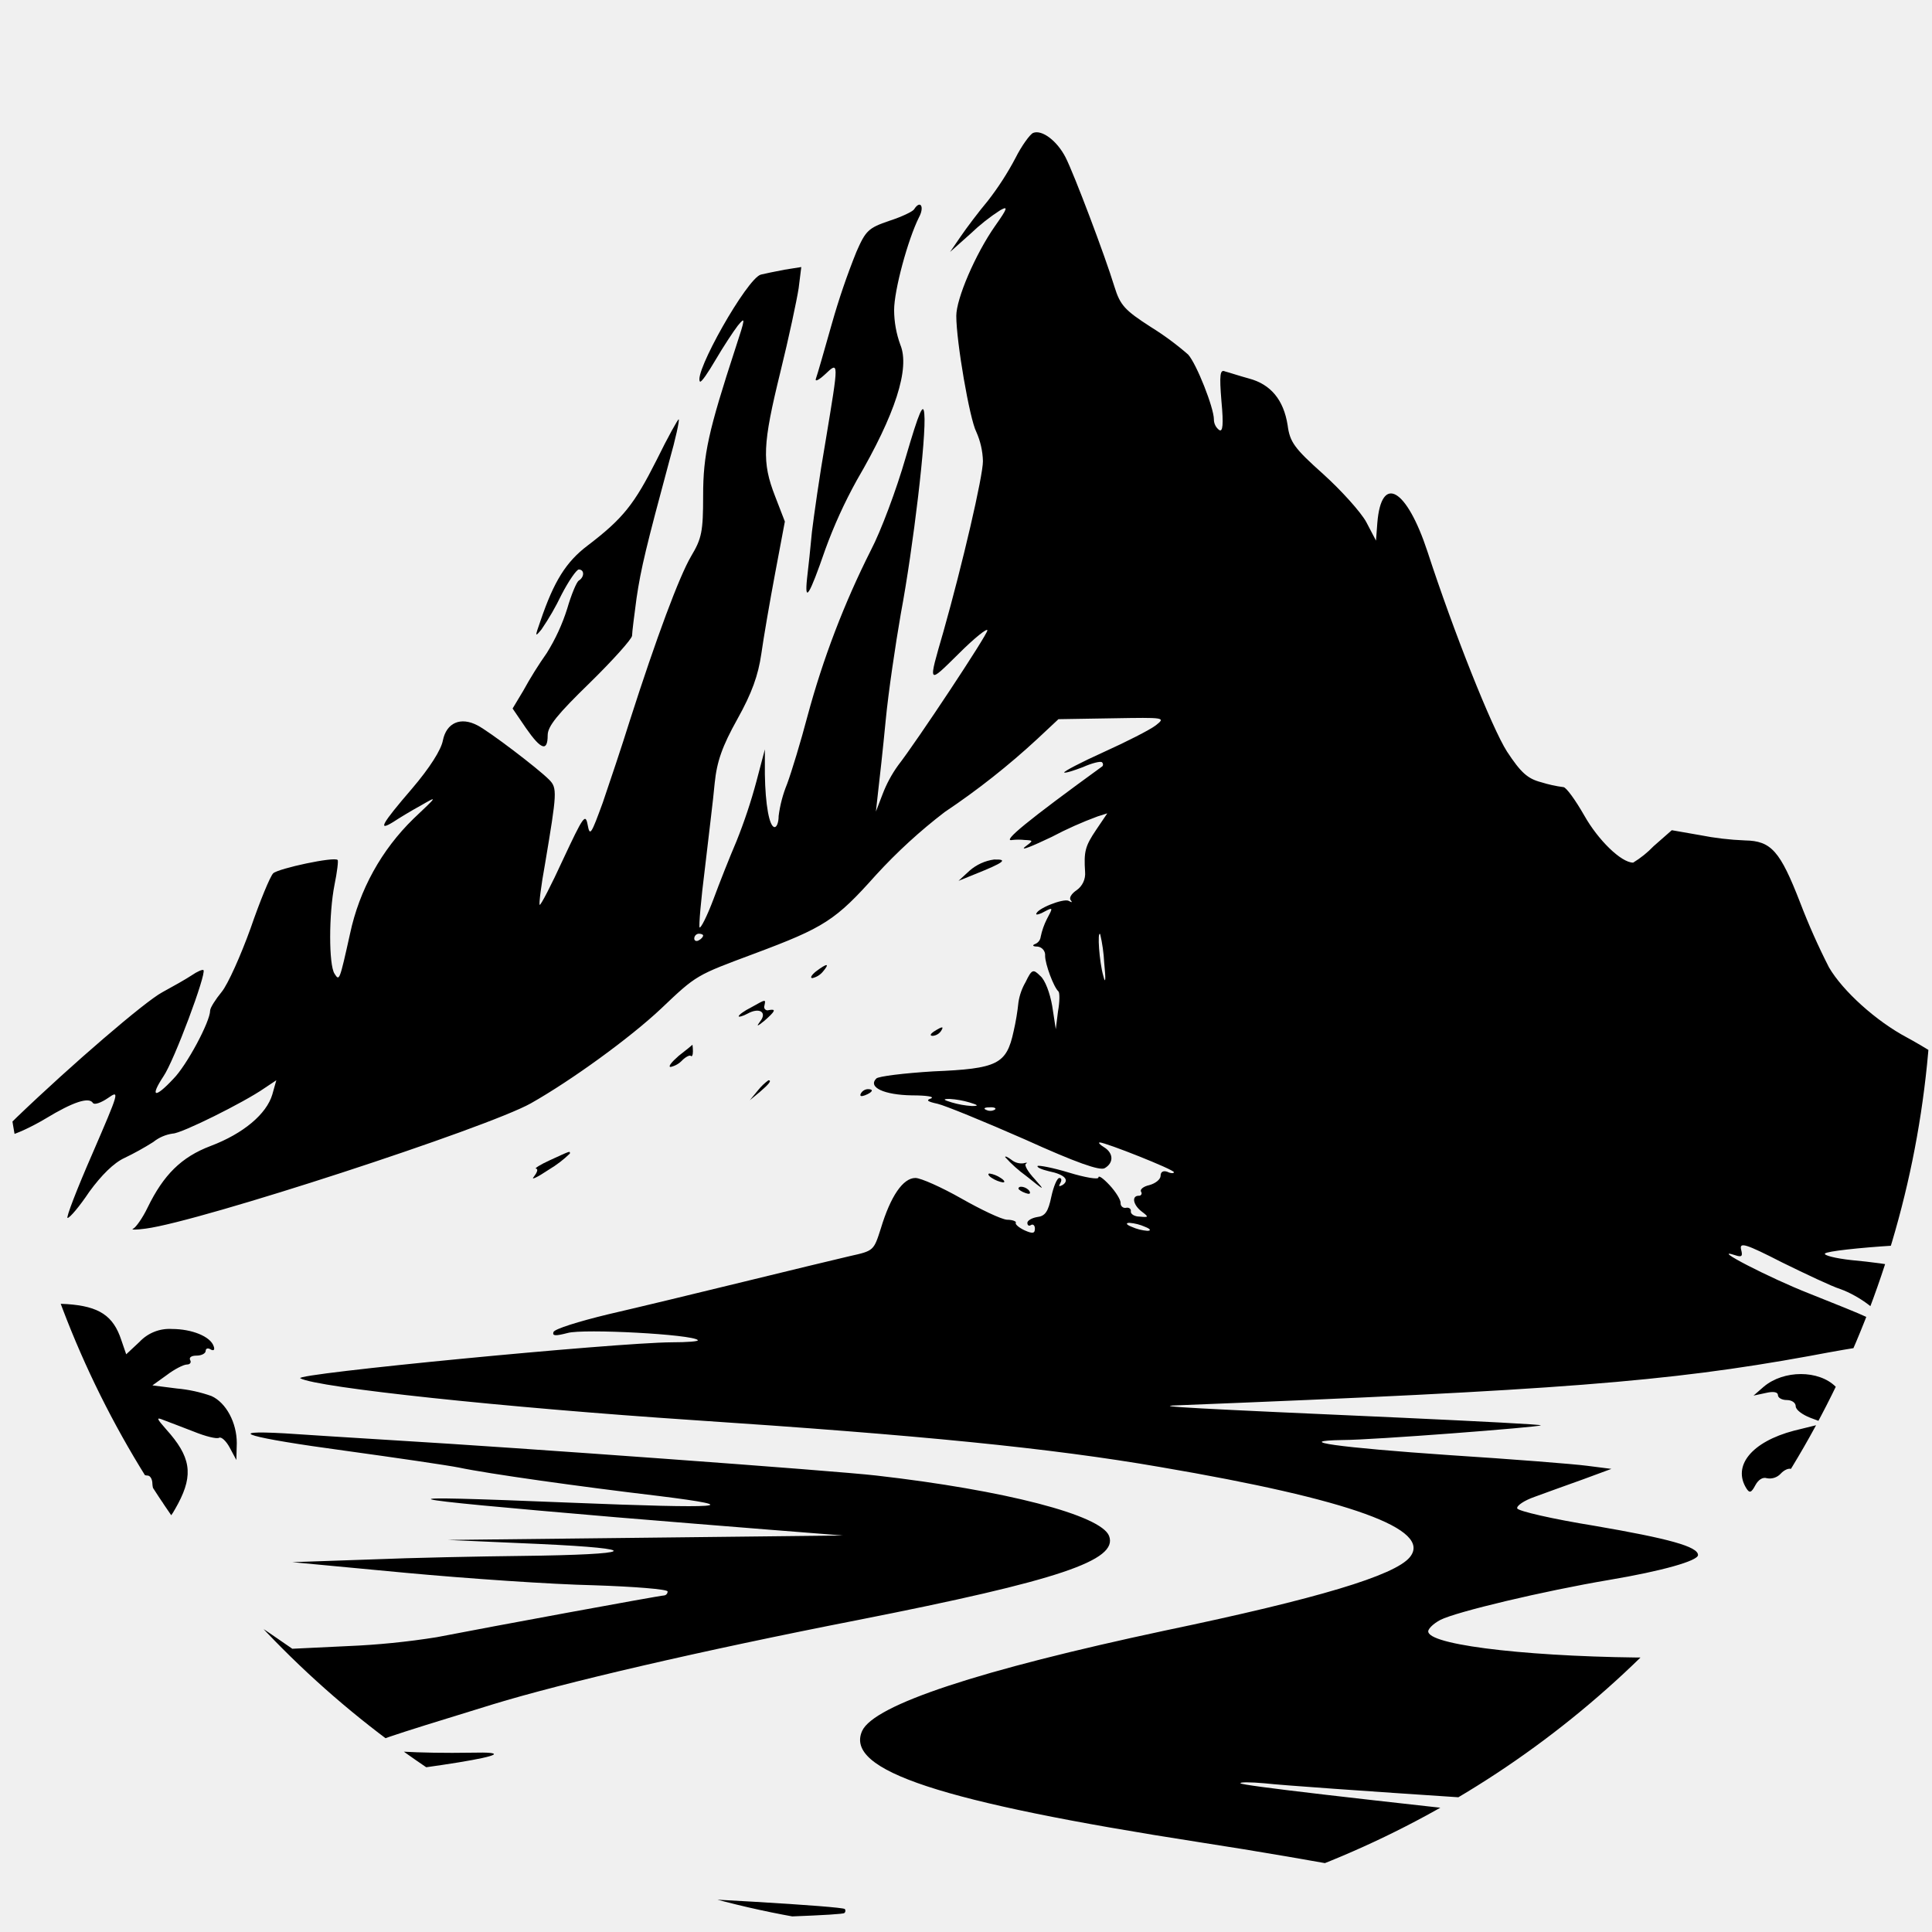
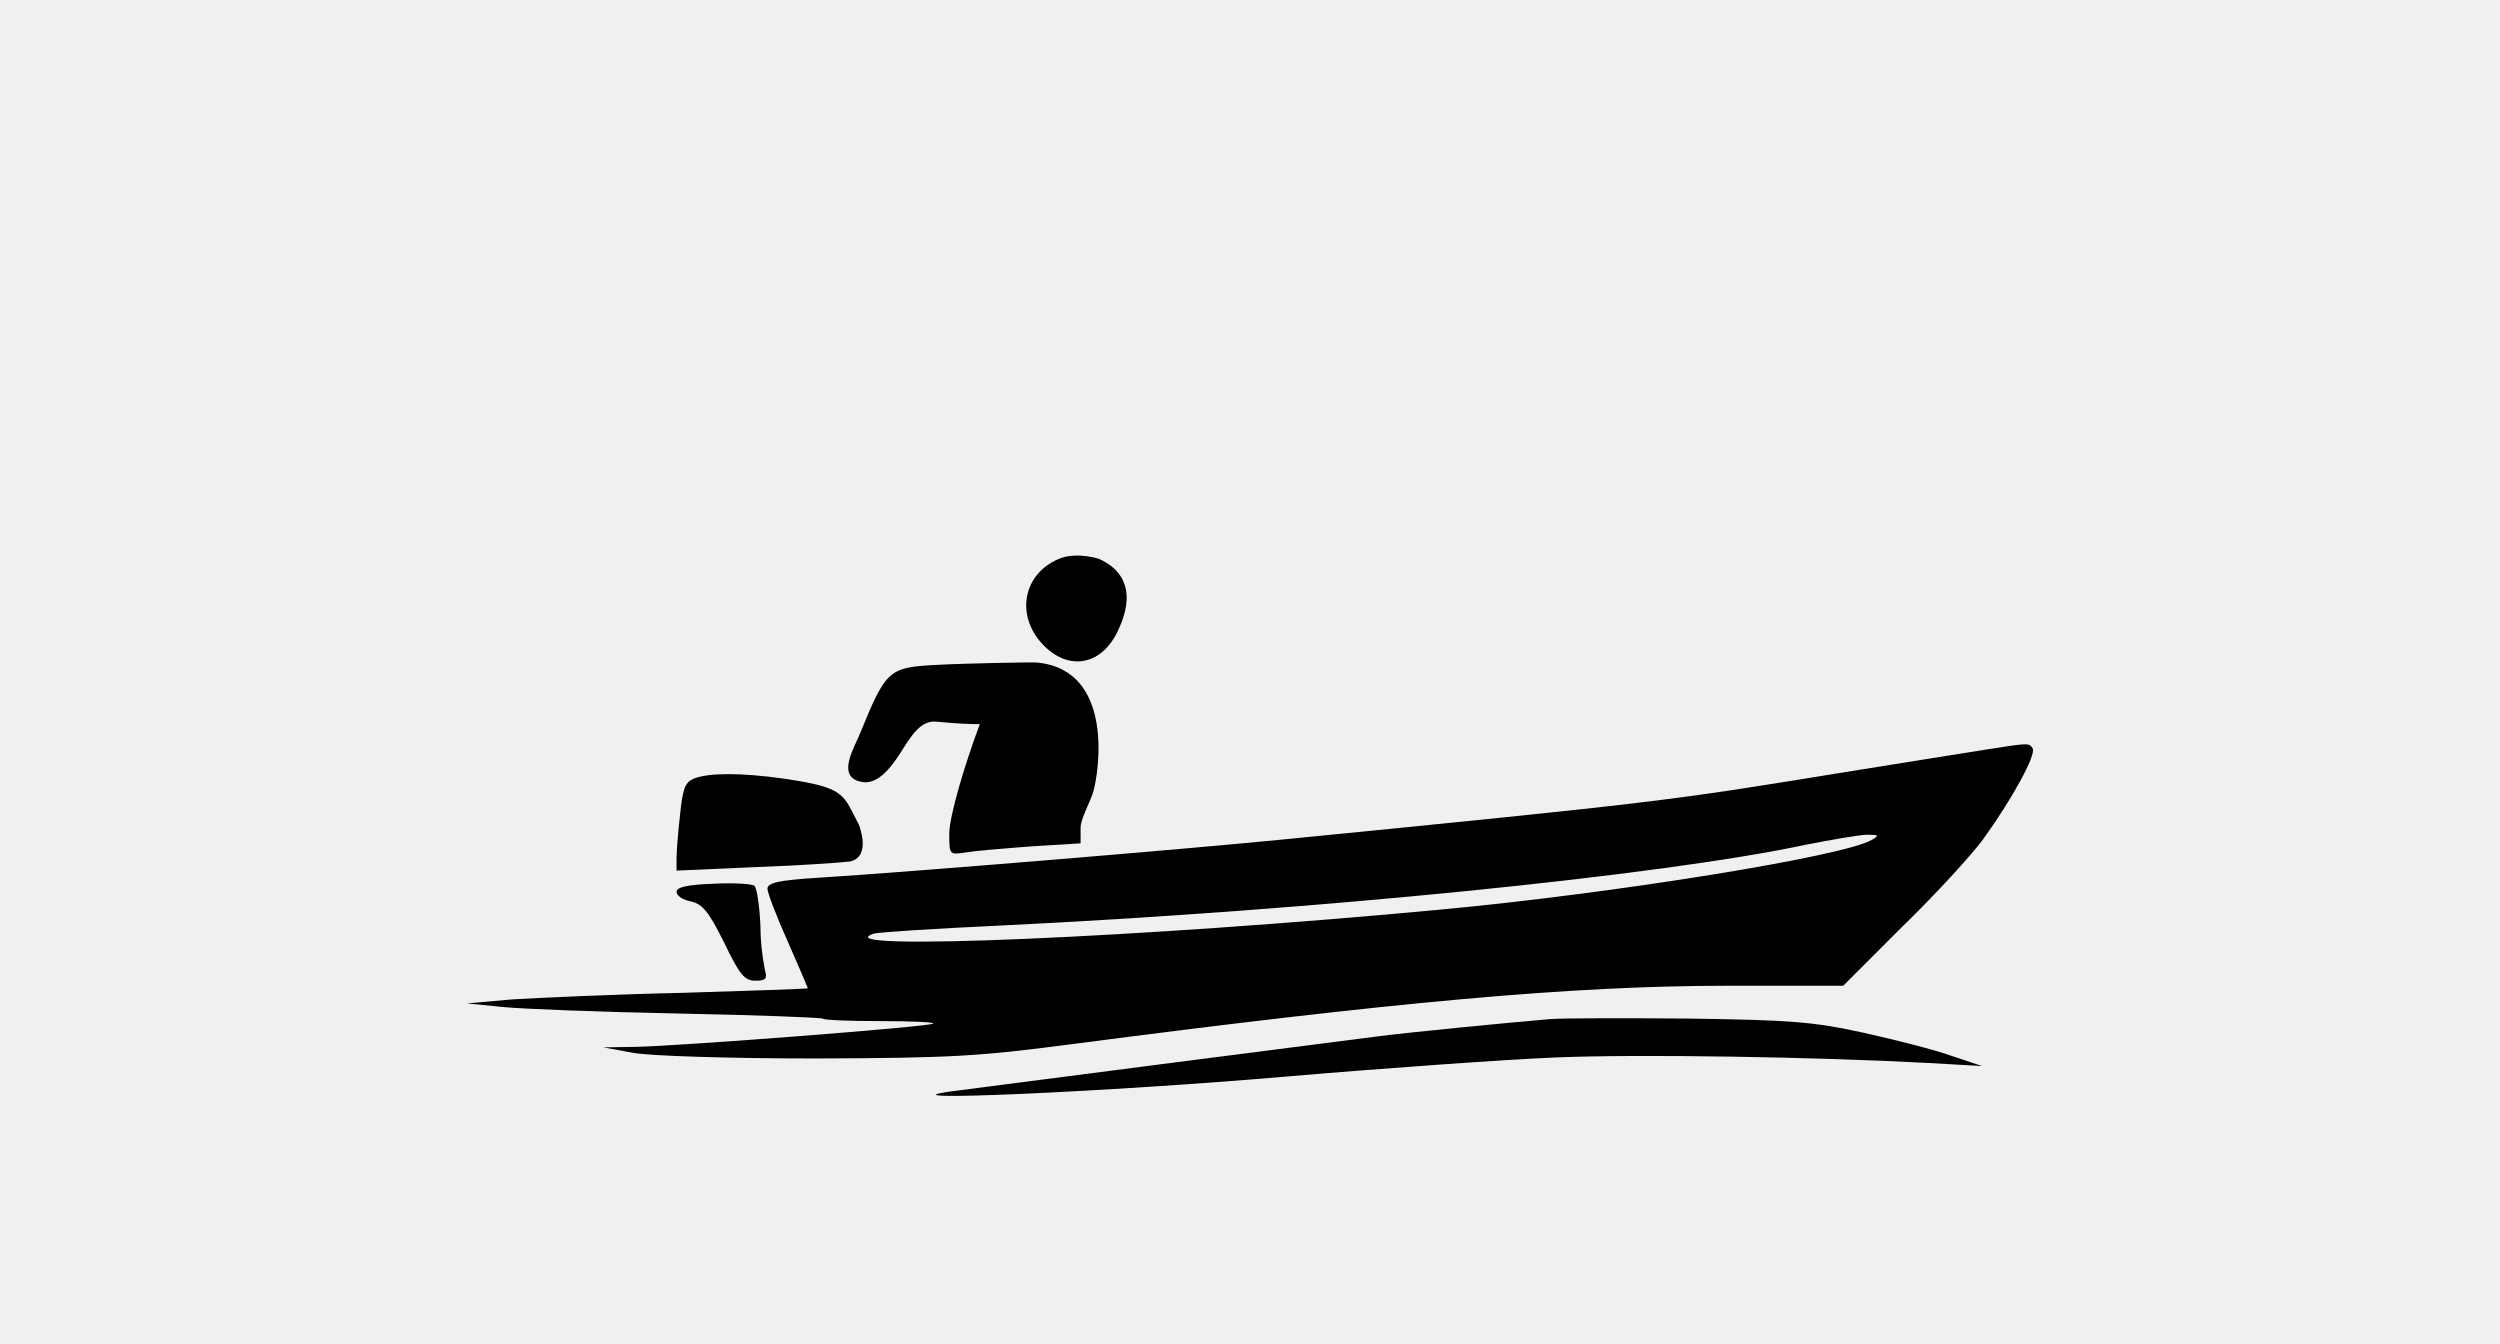
- <svg xmlns="http://www.w3.org/2000/svg" width="435" height="435" viewBox="0 0 435 435">
+ <svg xmlns="http://www.w3.org/2000/svg" width="495" height="266" viewBox="0 0 495 266">
  <defs>
    <clipPath id="clip-path">
-       <circle id="Elipse_560" data-name="Elipse 560" cx="217.5" cy="217.5" r="217.5" transform="translate(19765 12091)" fill="#fff" />
+       <rect id="Rectángulo_1797" data-name="Rectángulo 1797" width="310.086" height="106.99" transform="translate(0 0)" fill="none" />
    </clipPath>
  </defs>
-   <g id="Enmascarar_grupo_229" data-name="Enmascarar grupo 229" transform="translate(-19765 -12091)" clip-path="url(#clip-path)">
-     <g id="ChatGPT-Image-5-ene-2026_-11_08_15-p.m." transform="translate(19469.314 12895.227)">
-       <path id="Trazado_39890" data-name="Trazado 39890" d="M494.5-881.4c-72.6,4.7-140.7,30.8-196,75.1-13.3,10.7-38.2,35.4-48.6,48.3-31.8,39.4-53.3,82.3-65.3,130.5-10.5,42.4-11.8,90.9-3.5,134.3,14.7,76.8,57,146.4,119.4,196.2,55.7,44.4,120.3,69.2,193.3,74.1,34.2,2.4,77.9-2.5,112.7-12.5,104.3-29.9,188.6-107.4,225.3-207.3A316.713,316.713,0,0,0,845-615c-13.6-67.9-50.5-131.9-102.8-178.3-54.9-48.7-119.9-78-191.2-86.1C537.3-881,505.4-882.1,494.5-881.4ZM546-868.9c65.6,6,132,34.5,183.1,78.6,90.7,78.3,130.2,196,103.3,308.5l-2.5,10.6-5.7,2.1a31.244,31.244,0,0,1-11.7,1.9,44.451,44.451,0,0,0-9.5.5l-3.6.8-1.3-8.8c-.8-4.8-2.9-15.3-4.7-23.3-1.9-7.9-3.4-14.8-3.4-15.4,0-.5.9-.1,2,.9,1.5,1.4,2,1.5,2,.4.1-2,4,3.2,4,5.3,0,2,1.5,2.4,2.6.7.4-.8,1.2-.2,2.1,1.5.7,1.4,1.7,2.6,2.2,2.6.4,0,1.4,1.2,2.1,2.7.9,1.9,1.4,2.4,1.8,1.4.3-1,1.1-.3,2.3,2,1,1.9,1.8,2.8,1.9,2.1.1-2.8,2-.9,2,2v3.2l3-2.9c6.1-5.9,3.1-15.9-7.5-25.3-2.7-2.4-6.2-4.6-7.7-4.9-1.6-.3-3.1-.9-3.3-1.3-.7-1.1,6.2-2.2,8.5-1.5,1.4.4,2,.2,2-.8,0-1.8,3.4-1.2,5.1.9s3.1,1.7,2.4-.6c-.7-2.4.7-2.6,2.5-.5a4.121,4.121,0,0,0,2.1,1.5c.5,0,.6-.7.3-1.5-.9-2.3,1.3-1.8,3,.6,1.4,2.1,1.5,2.1,2.1-1.4,2.1-11.2-12.1-18.7-27-14.2-2.7.8-5.1,1.3-5.2,1.1-.2-.2,1-1.8,2.7-3.6,2.1-2.3,2.7-3.6,1.9-4-1.3-.9-.5-1.5,3.4-2.4,3-.7,3.7-2.6,1-2.6-2.2,0-.5-1.7,2.2-2.2a1.779,1.779,0,0,0,1.7-2.1c-.2-1.4.5-1.7,4-1.7l4.3-.1-3-1.7c-2.1-1.2-5.3-1.7-11.2-1.7-7.4,0-8.5.3-12.4,3-4.1,2.9-5.9,5.9-8.4,13.9-.5,1.6-1.3,1.2-6-3.3-7.9-7.5-14.3-9.7-21-7.1-2.3.9-3.8.2-13.3-5.8-5.9-3.8-13.1-8.2-16.1-9.8-7-3.7-14.5-10.5-17.6-15.8A150.076,150.076,0,0,1,701-601c-4.5-11.6-6.5-13.9-12.4-14a65.472,65.472,0,0,1-10.2-1.2l-6.3-1.1-4.1,3.6a22.893,22.893,0,0,1-4.6,3.7c-2.7,0-7.9-5.1-11-10.6-2-3.5-4.1-6.4-4.7-6.4a29.219,29.219,0,0,1-5-1.1c-3.1-.8-4.6-2.2-7.7-6.9-3.4-5.3-12-26.9-17.9-45-4.7-14.3-10.4-17.6-11.3-6.5l-.3,4-2.2-4.2c-1.2-2.2-5.6-7.1-9.7-10.8-6.5-5.8-7.5-7.2-8-11q-1.35-8.55-8.7-10.5c-2.2-.6-4.6-1.4-5.4-1.6-1.1-.5-1.3.7-.8,6.7.5,5.3.3,7-.5,6.5a2.98,2.98,0,0,1-1.2-2.4c0-2.6-3.9-12.5-5.8-14.6a64.527,64.527,0,0,0-8.4-6.2c-5.9-3.8-6.9-4.9-8.2-9.1-2.1-6.9-9.1-25.4-11-29.1s-5.3-6.3-7.3-5.5c-.7.3-2.6,2.9-4,5.7a65.407,65.407,0,0,1-6.2,9.6c-2.1,2.5-4.8,6.1-6.1,8l-2.4,3.5,4.6-4.1a44.758,44.758,0,0,1,6.7-5.3c1.8-1,1.7-.5-1.2,3.6-4.4,6.3-8.7,16.3-8.7,20.2,0,5.8,3,23.2,4.5,26.1a17.287,17.287,0,0,1,1.5,6.6c0,3.4-4.6,23.2-8.9,38.4-3.5,12.1-3.6,11.9,3.4,5,3.6-3.6,6.5-5.9,6.5-5.3,0,1-15.9,25-20.1,30.4a28.266,28.266,0,0,0-3.5,6.5l-1.5,3.9.5-4.5c.3-2.5,1.1-9.7,1.7-16s2.2-17.1,3.4-24c2.8-14.9,5.8-40.2,5.3-45-.2-2.7-1.1-.8-4.2,9.8-2.1,7.3-5.6,16.6-7.8,20.8A196.412,196.412,0,0,0,477.5-643c-1.5,5.7-3.6,12.6-4.6,15.3a28.548,28.548,0,0,0-1.9,7.2c0,1.4-.4,2.5-.9,2.5-1.2,0-2.1-5.1-2.2-11.9v-5.6l-1.9,7.2a118.631,118.631,0,0,1-4.5,13.5c-1.5,3.5-3.8,9.3-5.2,13.1-1.4,3.7-2.8,6.5-3.1,6.3-.2-.3.3-6.2,1.2-13.3.8-7,1.9-15.7,2.2-19.2.5-4.9,1.7-8.3,5.1-14.4,3.3-5.9,4.7-9.9,5.4-14.7.5-3.6,1.9-11.7,3.1-18.1l2.2-11.7-2.2-5.7c-3-7.7-2.8-11.7,1.2-28,1.9-7.7,3.7-16.2,4.1-18.8l.6-4.8-3.8.6c-2.1.4-4.5.9-5.3,1.1-3.1.8-15.3,22.4-13.7,24.1.3.2,1.8-2,3.5-4.9s4-6.4,5-7.7c1.8-2.2,1.7-1.7-.5,5-6.1,18.7-7.3,24-7.3,33.3,0,8-.3,9.6-2.7,13.6-2.7,4.6-7.8,18.3-13.8,37-1.8,5.8-4.6,14.1-6.1,18.5-2.6,7.1-2.9,7.7-3.4,5s-1-1.9-5.5,7.7c-2.7,5.9-5.1,10.5-5.3,10.3-.2-.1.3-4.3,1.2-9.2,2.7-16.1,2.8-17.1.9-19-2.6-2.6-13.4-10.8-16.1-12.2-3.8-2-7-.6-7.8,3.4-.4,2.1-2.9,6.1-7,10.9-6.8,7.9-7.8,9.7-4.1,7.4,1.2-.8,4-2.5,6.2-3.7,3.8-2.2,3.7-2.1-1.7,3A50.91,50.91,0,0,0,374.5-594c-2.4,10.8-2.4,10.7-3.5,9-1.3-2-1.3-13.4,0-20,.6-2.9.9-5.5.7-5.6-.7-.8-13.3,1.9-14.5,3-.7.7-3,6.3-5.1,12.4-2.2,6.1-5.1,12.6-6.5,14.3s-2.6,3.6-2.6,4.2c0,2.5-5.3,12.4-8.3,15.4-4.2,4.5-5.3,4.1-2.2-.6,2.4-3.5,9.7-23.1,9-23.9-.2-.2-1.4.3-2.7,1.2-1.2.8-4.2,2.5-6.6,3.8-3.9,2.1-20.3,16.2-32.7,28.1-4.8,4.7-4.9,4.9-2,4.2,1.7-.3,5.5-2.1,8.5-3.9,6.1-3.7,9.7-4.9,10.6-3.5.3.5,1.8,0,3.4-1.1,2.7-1.9,2.5-1.4-3.5,12.5-3.5,8-6,14.5-5.6,14.5.5,0,2.7-2.6,4.9-5.9,2.7-3.7,5.5-6.5,7.9-7.6a63.183,63.183,0,0,0,6.5-3.6,9.017,9.017,0,0,1,4.4-1.9c1.9,0,16-7,20.6-10.2l2.7-1.8-.9,3.2c-1.3,4.4-6.5,8.8-13.9,11.6-6.6,2.5-10.6,6.5-14.2,13.9-1.1,2.3-2.6,4.4-3.2,4.7-.7.3.6.3,2.8,0,12.3-1.6,76.9-22.7,86.7-28.2,9.2-5.2,22.4-14.8,29.3-21.3,8.1-7.7,7.9-7.5,21-12.4,15.8-5.9,18.3-7.5,27.4-17.7a119.315,119.315,0,0,1,15.5-14.2,168.942,168.942,0,0,0,20.9-16.5l4.7-4.4,12.2-.2c11.8-.2,12-.2,9.7,1.6-1.3,1-6.6,3.7-11.7,6s-9.1,4.4-8.9,4.6,2.1-.4,4.2-1.2c2-.9,4-1.4,4.3-1.1a.647.647,0,0,1,.1.9c-16.8,12.2-22.8,17.1-20.3,16.6a12.874,12.874,0,0,1,2.8,0c2,.1,2,.1,0,1.6-1,.9,1.7-.2,6.1-2.3a85.032,85.032,0,0,1,10.3-4.6l2.2-.7-2.5,3.7c-2.5,3.7-2.8,4.9-2.5,9.5a4.536,4.536,0,0,1-1.9,4.1c-1.2.8-1.8,1.8-1.3,2.3.4.5.2.5-.5.1-1.2-.6-7.3,1.8-7.3,3,0,.2.9,0,1.9-.6,1.9-1,1.9-.9.5,1.7a15.945,15.945,0,0,0-1.4,4,1.986,1.986,0,0,1-1.2,1.6c-.8.3-.6.6.5.6A1.927,1.927,0,0,1,531-589c0,1.8,1.9,7,3,8,.3.3.3,2.3-.1,4.5l-.5,4-.8-5.2c-.5-2.9-1.6-5.9-2.7-6.8-1.6-1.6-1.9-1.5-3.3,1.4a12.864,12.864,0,0,0-1.6,4.5,53.732,53.732,0,0,1-1.1,6.6c-1.6,7.4-3.6,8.4-18.1,9-6.5.4-12.3,1.1-12.8,1.6-2,2,1.8,3.7,8,3.8,3.3,0,5.2.3,4.3.7-1.2.4-.8.7,1.5,1.2,1.7.4,10.5,4,19.6,8,11.7,5.3,16.9,7.1,18,6.5,2.1-1.2,2-3.4-.1-4.7-1-.6-1.4-1.1-1-1.1,1.3,0,16.7,6.1,16.7,6.7,0,.3-.7.3-1.5-.1-.9-.3-1.5,0-1.5.9,0,.8-1.1,1.7-2.5,2.1-1.4.3-2.2,1-1.9,1.5a.552.552,0,0,1-.5.9c-1.7,0-1.3,2.1.7,3.6,1.6,1.2,1.5,1.3-.5,1.1-1.2,0-2.1-.6-2-1.2.1-.5-.4-.9-1-.8a1.022,1.022,0,0,1-1.3-1.1c0-.7-1.1-2.5-2.5-4s-2.5-2.3-2.5-1.7c0,.5-3,0-6.6-1.1s-6.8-1.7-7.1-1.5c-.2.3.9.8,2.6,1.2,3.5.7,4.7,2,3,3.1-.8.4-.9.3-.5-.4s.3-1.2-.2-1.2-1.3,1.9-1.8,4.2c-.7,3.4-1.4,4.4-3.2,4.6-1.2.2-2.2.8-2.2,1.3,0,.6.4.8.8.5.5-.3.9.1.9.8,0,1.1-.5,1.2-2.3.4-1.3-.6-2.2-1.4-2-1.7s-.7-.7-2-.7c-1.3-.1-5.9-2.3-10.3-4.8S503-539,501.8-539c-2.8,0-5.6,4.1-7.8,11.4-1.6,5-1.6,5-7,6.2-3,.7-13.8,3.3-24,5.8s-23.9,5.8-30.4,7.3c-6.6,1.6-12.1,3.3-12.3,4-.3.9.5.9,3.2.2,3.5-1,28.1.3,29.3,1.6.3.3-2.4.5-5.9.5-12.9.1-85.4,7.1-83.6,8.1,3.7,2.1,46.2,6.6,88.2,9.4,51.2,3.4,80.7,6.3,105.5,10.6,42.8,7.3,61.3,14,56.1,20.3-3.4,4.1-20.6,9.3-55.1,16.5-41.7,8.9-65.5,16.7-68.2,22.6-4,8.9,17.6,16,76.2,25.1,12.4,1.9,28,4.6,34.7,5.9,6.7,1.4,12.5,2.5,12.8,2.5s.5.4.5,1-2.9,1-6.8,1c-8.2,0-31.3,1.2-30.9,1.6.6.6,25.5,3.4,43.7,4.9,34.2,2.7,66,6.9,66,8.5,0,1.5-12.8,3.3-53,7.4-40.8,4.2-58.5,5.6-82,6.2-12.4.4-24.1,1-26,1.3-3.2.7-2.8.8,3.4,1.5a57.708,57.708,0,0,1,10.9,2.2c6.3,2.2,33.2,3.4,80,3.4,24.2,0,42.6.4,42.3.9-.7,1-11.3,2.4-40.6,5.1-28.5,2.7-55.8,4-87.9,4-14.5,0-26.2.2-26,.4.2.3,8.5,1.4,18.4,2.5,10,1.1,28.4,3.6,41,5.5a532.5,532.5,0,0,0,69.5,5.7c7.8.1,8.1.2,4,1-16.3,3.3-66.8,9.4-89,10.9-27.1,1.8-40.7,2.9-42.4,3.6-3.4,1.3-1.3,2.1,7.2,2.7a177.407,177.407,0,0,1,18.9,2.6c21,4.2,52,7,79.3,7.2,9.1.1,12.5.4,10.5.9-4.9,1.4-38.6,4.9-58,6.1-19.2,1.1-44.3,4.3-45.7,5.7-1.2,1.2,4.8,2,29.6,3.7,11.5.9,21.1,1.7,21.4,1.9.5.5-3.1,1.2-17.3,3.3-17,2.5-73.5,2.5-87.5,0-8.2-1.4-20.4-2.9-63-7.5-5.1-.5,8.7-1,43.5-1.4,48.2-.6,63.6-1.5,65.9-3.8.6-.6.6-1,0-1-2.1,0-31.7-3.1-43.9-4.5-20-2.4-30.5-4.7-30.5-6.5,0-1.9,20.8-5,49.5-7.5a56.3,56.3,0,0,0,12.5-2.6,184.323,184.323,0,0,1,18.5-4.3c13-2.3,13-2.3,7.5-2.9-3-.3-22.1-.9-42.5-1.2-20.3-.3-47.8-1.2-61-2-29.1-1.8-67.3-4.4-70-4.9-1.1-.2,27.3-.4,63.1-.5,70-.1,111-.9,109.7-2.2-1.1-1.1-11.1-2.5-30.8-4.4-9.3-.9-24-2.4-32.5-3.5-8.5-1-18.2-2.1-21.5-2.5a71.11,71.11,0,0,1-10-1.7c-3.6-.9-3.8-1.1-2.2-2.3,2.9-2.1,16.2-3.6,62.7-7,10.7-.8,21-1.5,22.8-1.5,1.7,0,3.2-.4,3.2-.9,0-1.3-6-2-28.5-3.1-11.5-.5-30.7-1.5-42.5-2-42.2-2.1-65.2-4.9-61.1-7.4,1.1-.7,20-2.9,37.1-4.2,16.7-1.3,5.3-2.2-44-3.4-25.6-.6-54.1-1.5-63.5-2-9.3-.5-25.5-1.2-36-1.7l-19-.8,34-.6c18.7-.3,53.1-.7,76.5-.8,44.6-.1,114-1.7,114.8-2.6a.647.647,0,0,0,.1-.9c-.6-.6-33.9-2.6-61.9-3.6-37-1.4-97.4-5.1-98.3-6-.5-.4,3.5-1.1,9-1.5,23-1.5,50.8-3.6,51-3.9.9-.9-21.5-1.6-48.2-1.6-31,0-48.5-.7-48.5-2,0-1.1,2.9-1.7,17.5-3.5,7.2-.8,16.6-2,21-2.5,4.4-.6,16.8-1.9,27.5-3,38.4-3.9,63.1-8,46.8-7.6-11.5.2-22.8-.4-22.8-1.4,0-.9,2.3-1.7,27.7-9.5,15.7-4.8,46.5-12,82.3-19,45.1-8.9,58.5-13.4,56.4-18.9-1.8-4.7-23.5-10.3-52.4-13.6-9.5-1.1-81-6.3-108-7.9-9.6-.6-21-1.3-25.2-1.6-14.3-.8-8,1,13.5,3.9,11.6,1.6,23.2,3.3,25.7,3.8,6.6,1.4,27.3,4.3,45,6.4,20.2,2.5,14.4,2.9-20.1,1.5-44.1-1.8-42.2-1.2,10.6,3.3,9.9.8,25.4,2.1,34.5,2.8l16.5,1.3L441-458l-44.5.5,20.5.9c24,1.1,22.1,2.4-4,2.7-9.1.1-24.4.4-34,.8l-17.5.6,25.5,2.4c14,1.3,33,2.6,42.3,2.8,9.2.3,16.7.9,16.7,1.4a.882.882,0,0,1-.8.9c-.9,0-39.4,7.1-51.2,9.4a171.851,171.851,0,0,1-20,2l-12.5.6-4.5-3.1c-4.3-3-4.8-3.1-12.5-2.6-8.6.4-14.6-1-22.4-5.5-3.1-1.7-4.2-3.1-4.7-5.6-.8-4.4.3-17.9,2.3-26.7l1.6-7,2.1,4.5c2.3,5,3.9,7,5.5,7,.6,0,1.1.8,1.1,1.9a4.683,4.683,0,0,0,1.4,3.1,5.926,5.926,0,0,1,1.8,3.3c.3,1.9.7,1.5,2.6-2,3.5-6.6,2.8-10.6-2.7-16.7-2.2-2.5-2.3-2.8-.6-2.1,1.1.4,4.2,1.6,6.8,2.6,2.7,1.1,5.2,1.7,5.7,1.4s1.6.7,2.4,2.2l1.5,2.8.1-3.8c0-4.6-2.4-9.1-5.7-10.6a31.824,31.824,0,0,0-7.8-1.7l-5.5-.7,3.2-2.3c1.7-1.3,3.8-2.4,4.6-2.4.7,0,1-.5.7-1-.3-.6.3-1,1.4-1,1.2,0,2.1-.5,2.1-1.1,0-.5.5-.7,1.1-.3.7.4,1,.1.7-.7-.7-2.2-4.9-3.9-9.4-3.9a9.228,9.228,0,0,0-7.3,2.9l-3,2.8-1.1-3.2c-1.8-5.5-5-7.6-12.2-8.1-5.4-.3-5.9-.2-3.5.7,1.5.6,2.6,1.6,2.4,2.2a2.734,2.734,0,0,0,1.2,2.5c1.3,1,.8,1.2-3,.6a17.028,17.028,0,0,0-13.4,4.1c-2,1.6-2,1.6.3,1.1,1.6-.3,2.2,0,1.9.7q-.45,1.2,4.2,1.5c5.4.3,11.1,2,11.1,3.2,0,.5-.6.7-1.4.4-1.6-.6-8.3,2-10.8,4.3-4,3.6-4.8,13.4-1.1,12.9a3.049,3.049,0,0,0,2.1-1.4,1.574,1.574,0,0,1,1.3-1.2c.6,0,2-.9,3.2-2s2.7-1.8,3.4-1.6c.6.3,2.6.1,4.3-.4,3.1-.9,3.2-.8,2.5,1.8-1.6,6.1-3.5,20.1-3.5,25.4v5.8l-4.7-.6c-4.8-.6-6.2-1.3-11.6-5.6-3.1-2.5-7.4-2.8-18.2-1.4-5.9.8-6.1.8-10.3-2.7-5.5-4.7-10.8-5.6-16.3-2.9-3.6,1.8-4.4,1.9-7.2.7-2.9-1.2-3.1-1.6-2.9-5.7.7-11.3,7.5-44.8,9.2-44.8.4,0,1,.7,1.4,1.5a1.879,1.879,0,0,0,1.8,1.3c.7-.2,1.4.8,1.6,2.2.6,4.5,1.1,5.3,2.6,4.1,1.1-.9,1.5-.6,2,1.4.4,1.4,1.1,2.5,1.6,2.5.6,0,1,1.1,1,2.5s.5,2.5,1,2.5c2.3,0,5.2,4.2,4.6,6.6-.7,2.6.3,3.1,2.2,1.2.9-.9,1.2-.5,1.2,1.8a7,7,0,0,1-1.2,4.2c-2.1,2.1-.1,2.3,2.6.1,5.7-4.5,7.3-13.6,3.7-21.4-1.7-3.7-8.3-10.7-14.1-14.8l-2.5-1.7,4.5.6a57.941,57.941,0,0,0,6,.7,6.832,6.832,0,0,1,3.3,1.5c1.6,1.4,1.9,1.4,2.7.2.7-1.2,1.3-1.1,3.3.8,2.9,2.7,3.3,2.7,4.2-.1.7-2.2.7-2.2,1.8.5,1.2,3.1,2.7,3.7,2.7,1.2,0-1.2.7-1,3.1,1.1,1.7,1.4,3.3,2.4,3.5,2.2.8-.8-1.6-10.8-3.1-13.1a24.767,24.767,0,0,0-5.7-5.2c-4-2.8-4.6-2.9-15.4-2.9-11.1,0-11.3,0-10-2a12.846,12.846,0,0,1,4.1-3.4c2-1,2.4-1.5,1.4-2.2-1-.6-.6-1.1,1.4-1.8a18.306,18.306,0,0,1,3.8-1.1.987.987,0,0,0,.9-1,.945.945,0,0,0-1-1c-2.3,0-.8-1.9,2.1-2.5,2-.5,2.9-1.1,2.5-2.1-.6-1.6,3.5-3,6.1-2,1.3.5,1-.1-.8-1.9-2.8-2.9-10.8-4.3-17.3-3.1-4.2.8-10,5.5-12.3,9.9l-1.6,3.1-2.7-6.1c-4-8.8-8.6-11.7-19.3-12.2-4.9-.2-8.3.1-9,.8-.8.8-.2,1.2,2.1,1.7,1.7.4,3,1.1,2.9,1.7-.1.7.8,1.3,2.1,1.5,2.6.4,2.9,1.7.5,3.1-1.6.8-1.5,1.1,1,2,2.9,1.1,3.5,2.6,1.5,3.4-.8.3-.2.9,1.3,1.5a11.1,11.1,0,0,1,4.3,3.8c1.8,2.6,1.8,2.7,0,1.9a31.214,31.214,0,0,0-14.9-2.3c-11.3.8-17.5,6.1-17.5,14.9l.1,4.4,2-2.8c2.5-3.2,3.9-3.5,3.9-.6v2l2.6-2c3.3-2.6,4.4-2.7,3.7-.1-.7,2.5.3,2.5,4.5,0,2.4-1.5,3.2-1.6,3.2-.6,0,.9,1.7,1.6,4.7,2.1l4.7.7-4.8,2.3c-9.8,4.7-18.6,16.8-17.2,23.7.6,3,4.4,8.8,5.8,8.8.4,0,.8-1.3.8-2.8,0-3.7,1-4.6,2.6-2.4,1.3,1.6,1.3,1.6,1.4-.1a2.582,2.582,0,0,1,1.5-2.3,2.675,2.675,0,0,0,1.5-2.1c0-.8.9-1.7,2-2a2.769,2.769,0,0,0,2-2.5c0-1.4.5-1.8,1.9-1.3,1.4.4,2-.1,2.5-1.9.4-1.7,1.1-2.3,2.1-2,1,.4,1.5,0,1.5-1a2.671,2.671,0,0,1,1.8-2.3,10.128,10.128,0,0,0,2.9-2.2c1.1-1.4,1.2-1.4,1.3.1,0,.9-1.3,7-2.9,13.5s-3.7,16.7-4.7,22.6c-1.7,10.1-2,10.8-3.9,10.1a47.128,47.128,0,0,0-9.5-1c-6.1-.1-8.7-.8-14-3.3-3.6-1.7-7.3-3.1-8.2-3.1-3.1,0-8.1-25.9-10.4-53.4-4.8-57.8,7.3-115.4,35.5-169.1A322.6,322.6,0,0,1,330-815.5C394.5-858,467.6-876.1,546-868.9ZM454-593.6c0,.3-.4.8-1,1.1-.5.3-1,.1-1-.4a1.1,1.1,0,0,1,1-1.1C453.6-594,454-593.8,454-593.6Zm90.3,6.1c.4,3.9.3,5-.2,3-.9-3.1-1.4-10.2-.7-9.4A36.575,36.575,0,0,1,544.3-587.5ZM514-556c2,.6,2.1.8.5.8a20.4,20.4,0,0,1-4.5-.8c-2-.6-2.1-.8-.5-.8A20.391,20.391,0,0,1,514-556Zm5.7,1.6a2.026,2.026,0,0,1-1.9.1c-.8-.3-.5-.6.6-.6C519.5-555,520.1-554.7,519.7-554.4ZM758-545c0,.5-.2,1-.4,1-.3,0-.8-.5-1.1-1-.3-.6-.1-1,.4-1A1.028,1.028,0,0,1,758-545Zm3,2.5c-.7.9-1.5,1.3-1.7,1.1-.7-.7.7-2.6,1.9-2.6C761.8-544,761.8-543.4,761-542.5Zm3.4,2.4c.3.5-.1,1.2-1,1.5-2,.8-2.9.1-1.9-1.3C762.3-541.2,763.7-541.3,764.4-540.1Zm3.4,3.7A2.964,2.964,0,0,1,770-534c0,1.5-1.2,1.8-9.2,2.2-10.2.5-14.6,2-19.6,6.9a15.937,15.937,0,0,0-4.5,14.3l.6,3.9L739-510c1.4-2.8,1.8-3,2.4-1.4.6,1.5.9,1.4,2.7-1.5l2-3.2,1.7,2.1,1.8,2.2,1.8-2.7c1.4-2.1,2-2.4,2.6-1.4.7,1,1.1,1,2.4,0a3.7,3.7,0,0,1,3.1-.8,1.575,1.575,0,0,0,2-.3c.4-.6,2.5-1,4.8-1h4.1l-4.5,2.9c-8.8,5.6-12.9,12.8-12.9,23,0,4.5.5,5.6,3.6,9.1,2,2.2,4.1,4,4.6,4,.7,0,.7-.4,0-1.3a9.226,9.226,0,0,1-1.4-3.7c-.2-2.1.1-2.5,2-2.2,2,.3,2.3,0,1.7-1.7-.8-2.6,2.1-7.2,4.1-6.4,1,.4,1.4-.3,1.4-2.6,0-1.7.5-3.1,1-3.1.6,0,1-.9,1-2.1,0-1.8.4-2,2.5-1.5,2.3.6,2.5.4,2.5-2.9,0-1.9.5-3.5,1.1-3.5a4,4,0,0,0,2.4-1.7c1.1-1.4,1.5-.7,3.3,4.8,3,9.1,6.2,25.9,6.9,36.1.6,8.7.6,8.7-2,9.3a6.837,6.837,0,0,1-4.5-.4c-4.7-2.5-12.3-.6-19.2,4.9-3.2,2.5-4.7,3-9.4,3a20.422,20.422,0,0,0-15.5,6.4c-2,2.1-3.3,2.6-7.6,2.6h-5.1l-1.7-12.8c-.9-7-2-13.8-2.4-15.1-.5-2.1-.3-2.3,1.2-1.7a3.686,3.686,0,0,0,3.6-1c1.1-1,1.9-1.2,1.9-.6a1.126,1.126,0,0,0,1,1.2c.9,0,2.1.9,7.2,5.7,1.6,1.4,1.8,1.3,2.4-1.1a11.032,11.032,0,0,0-.6-5.6c-1.3-3.1-8.2-10-10-10a1,1,0,0,1-1-1c0-.6,1.7-1,3.8-1.1a18.879,18.879,0,0,0,5.5-.8c1.6-.6,1.6-.9-.7-3s-3.2-2.3-8.6-1.8l-6,.5,2.8-3.9c1.5-2.1,3.5-3.9,4.5-3.9.9,0,1.7-.5,1.7-1.1,0-.8-2.1-1-6.7-.7-6.6.5-6.7.5-3.3-.9,5.5-2.1,6-2.5,8.8-7.6,2.3-4.1,2.5-4.9,1.2-5.7-1.9-1.2-9.6-2.7-18.4-3.5-3.7-.4-6.4-1.1-6-1.5.5-.5,7.6-1.3,15.8-1.8,13.2-.8,15.1-1.2,16.5-3,1.8-2.3,11.1-6.6,18.6-8.7C763.3-537.1,764.7-537.2,767.8-536.4ZM553.5-528c1.3.5,1.4.9.5.9a10.629,10.629,0,0,1-3.5-.9c-1.3-.5-1.4-.9-.5-.9A10.629,10.629,0,0,1,553.5-528ZM710-514c4.3,1.5,9.7,5.6,8.7,6.6-.4.4-1.7.2-3-.4-1.2-.6-6.9-2.9-12.7-5.2-8.7-3.4-22.7-10.6-16.6-8.6,1.5.5,1.7.2,1.3-1.3-.4-1.7,1-1.3,9.2,2.9C702.2-517.4,708.1-514.6,710-514Zm3.9,16.7a18.78,18.78,0,0,0-1.9,5.5c0,2.3-.5,2.3-3-.2-3.8-3.8-11.7-3.8-16.2,0l-2.3,2,2.8-.6c1.7-.4,2.7-.2,2.7.5,0,.6.9,1.1,2,1.1s2,.6,2,1.4,1.5,1.9,3.3,2.6l3.2,1.2-6.9,1.7c-9.5,2.5-13.9,7.9-10.7,13,.7,1.1,1.1,1,2-.7.7-1.3,1.7-1.9,2.6-1.6a3.359,3.359,0,0,0,3.1-1c.8-.9,2-1.4,2.5-1a2.071,2.071,0,0,0,2.2-.4,12.019,12.019,0,0,1,3-1.5c1.3-.5,1,.3-1.2,3-4.2,5.1-4.3,10.9-.2,15.5l2.9,3.3-.5-2.9c-.4-2-.2-2.7.5-2.2.8.5,1,.2.6-.8-.3-.9-.2-1.6.4-1.6.5,0,1.3-1.1,1.6-2.5.4-1.4,1.1-2.5,1.6-2.5a.945.945,0,0,0,1-1,16.521,16.521,0,0,1,2.4-4.4c2-3,2.5-3.3,3.1-1.8,1.8,4.8,3.5,16.3,3.5,24.1,0,10.2.1,10.1-10.3,10.1a30.819,30.819,0,0,0-9.4,1.5,19.838,19.838,0,0,1-5.8,1.5c-1.2,0-3.9,1.1-5.9,2.5-3.5,2.4-4.3,2.5-19.4,2.5-27,0-50.9-2.6-51.9-5.7-.3-.6,1-1.9,2.7-2.8,3.5-1.8,23.2-6.5,38-9,11.9-2,20-4.3,20-5.6,0-1.9-6.5-3.7-23.4-6.6-9.3-1.5-17.1-3.3-17.3-3.9s1.6-1.8,3.9-2.6c2.4-.9,7.2-2.6,10.8-3.9l6.5-2.4-5.5-.7c-3-.4-17-1.5-31-2.4-24.8-1.7-35.7-3.2-24-3.4,6.8,0,44.2-2.9,44.6-3.3.2-.2-13.7-.9-30.9-1.7-47.4-2.1-56.7-2.6-51.2-2.8,85.9-3.4,110.6-5.3,142.5-11.1,5.8-1.1,11-2,11.6-2C715.3-501,715.1-499.6,713.9-497.3ZM625-399.5c49.2,3.2,97.1,7,131.5,10.4,12.2,1.2,2.6,1.3-24,.1-51.3-2.3-65.6-3.1-78.5-4.5-55.6-6-78.5-8.7-79-9.2-.3-.3,2.2-.3,5.5,0C583.8-402.3,603.8-400.9,625-399.5Z" />
-       <path id="Trazado_39892" data-name="Trazado 39892" d="M501.5-757.1c-.3.5-2.8,1.7-5.6,2.6-4.7,1.6-5.3,2.2-7.4,7a160.505,160.505,0,0,0-5.5,16.1c-1.7,6-3.3,11.6-3.6,12.4s.6.4,2-.9c3.2-3,3.2-3.3.2,14.8-1.4,8-2.7,17.3-3.1,20.6-.3,3.3-.8,8-1.1,10.5-.6,5.7.5,3.9,4.1-6.5a108.725,108.725,0,0,1,7.1-15.6c8.7-14.9,12-25.2,9.8-30.5a23.087,23.087,0,0,1-1.4-7.8c0-4.5,3.1-15.9,5.6-20.9C503.9-757.7,502.9-759.3,501.5-757.1Z" />
-       <path id="Trazado_39894" data-name="Trazado 39894" d="M443.5-700.6c-5,9.9-7.5,13.1-15.5,19.2-4.9,3.7-7.6,8.1-10.6,16.9-1.3,3.7-1.3,3.8.2,2a59.109,59.109,0,0,0,4.5-7.8c1.6-3.1,3.4-5.7,3.9-5.7,1.3,0,1.3,1.7,0,2.5-.5.3-1.7,3.2-2.6,6.3a43.65,43.65,0,0,1-4.6,10,90.076,90.076,0,0,0-5.3,8.5l-2.4,4,3,4.4c3.4,4.9,4.9,5.4,4.9,1.6,0-2,2.2-4.7,9.5-11.8,5.2-5.1,9.5-9.9,9.5-10.6,0-.8.5-4.6,1-8.4,1-6.8,2.2-11.7,7.4-31,1.4-4.9,2.3-9.1,2.1-9.3C448.4-710,446.1-705.9,443.5-700.6Z" />
-       <path id="Trazado_39896" data-name="Trazado 39896" d="M514-608.2l-2.5,2.3,3.7-1.5c6.5-2.6,7.6-3.4,4.3-3.3A10.558,10.558,0,0,0,514-608.2Z" />
-       <path id="Trazado_39897" data-name="Trazado 39897" d="M479.4-585.5c-1,.8-1.4,1.5-.8,1.5a4.313,4.313,0,0,0,2.4-1.5C482.6-587.4,481.9-587.4,479.4-585.5Z" />
-       <path id="Trazado_39898" data-name="Trazado 39898" d="M464.8-577.4c-1.6.8-2.8,1.7-2.8,2,0,.2.9,0,2-.6,2.7-1.5,4.5-.3,2.8,1.8-.9,1.2-.6,1.1,1-.2,2.5-2.2,2.7-2.7,1-2.4a.762.762,0,0,1-1-1C468.1-579.3,468.2-579.3,464.8-577.4Z" />
-       <path id="Trazado_39899" data-name="Trazado 39899" d="M506-572c-.9.6-1,1-.3,1a2.534,2.534,0,0,0,1.8-1C508.3-573.2,507.9-573.2,506-572Z" />
-       <path id="Trazado_39900" data-name="Trazado 39900" d="M448.5-566.5c-1.6,1.4-2.5,2.5-1.8,2.5a5.077,5.077,0,0,0,2.6-1.5c.8-.8,1.7-1.2,1.9-1,.3.3.5-.2.5-1a11.925,11.925,0,0,0-.1-1.5C451.5-568.9,450.2-567.8,448.5-566.5Z" />
-       <path id="Trazado_39901" data-name="Trazado 39901" d="M466.4-558.8l-1.9,2.3,2.3-1.9c2.1-1.8,2.7-2.6,1.9-2.6A12.161,12.161,0,0,0,466.4-558.8Z" />
-       <path id="Trazado_39902" data-name="Trazado 39902" d="M489.5-558c-.3.6.1.7.9.4,1.8-.7,2.1-1.4.7-1.4A1.9,1.9,0,0,0,489.5-558Z" />
-       <path id="Trazado_39903" data-name="Trazado 39903" d="M419.5-543c-2.2,1-3.6,1.9-3.1,1.9.5.1.2.9-.5,1.8-.8.9.7.2,3.4-1.6a25.785,25.785,0,0,0,4.7-3.6C424-545.1,424.3-545.2,419.5-543Z" />
-       <path id="Trazado_39904" data-name="Trazado 39904" d="M522-543.7a30.709,30.709,0,0,0,4.8,4.3c4.1,3.3,4.3,3.4,1.9.7-1.6-1.7-2.5-3.3-2-3.5.4-.3.2-.3-.6-.1a3.578,3.578,0,0,1-2.7-.8C522.6-543.7,522-544,522-543.7Z" />
-       <path id="Trazado_39905" data-name="Trazado 39905" d="M519-539a6.8,6.8,0,0,0,2.5,1c.6,0,.3-.5-.5-1a6.205,6.205,0,0,0-2.5-1C518-540,518.2-539.5,519-539Z" />
-       <path id="Trazado_39906" data-name="Trazado 39906" d="M525-536.6c0,.2.7.7,1.6,1,.8.3,1.2.2.9-.4C526.9-537,525-537.4,525-536.6Z" />
+   <g id="Grupo_5030" data-name="Grupo 5030" transform="translate(-17977 -15790)">
+     <rect id="Rectángulo_1800" data-name="Rectángulo 1800" width="495" height="266" transform="translate(17977 15790)" fill="rgba(255,255,255,0)" />
+     <g id="Grupo_5029" data-name="Grupo 5029" transform="translate(18069.457 15900)">
+       <g id="Grupo_5025" data-name="Grupo 5025" clip-path="url(#clip-path)">
+         <path id="Trazado_39975" data-name="Trazado 39975" d="M128.7,15.278c.9-1.9,5.369-10.55-3.5-14.6-1.2-.4-5.47-1.448-8.7.3-6.5,3.2-7.7,11-2.6,16.5,5,5.4,11.5,4.4,14.8-2.2" />
+         <path id="Trazado_39976" data-name="Trazado 39976" d="M77.44,44.639c2.154.709,4.677.208,8.237-5.345,2.076-3.193,3.97-6.785,7.354-6.4,3.683.356,6.424.5,8.516.491-2.988,7.961-5.986,18.04-6.047,21.594,0,4.3,0,4.3,3.3,3.8,1.7-.3,7.6-.8,13-1.2l9.7-.6v-3.1c0-1.8,2.03-5.293,2.53-7.193,1-3.4,4.418-24.081-11.232-25.507-.973-.089-14.722.182-19.393.45-9.847.485-10.353.824-15.466,13.334-1.072,2.8-4.634,8.316-.5,9.677" />
+         <path id="Trazado_39977" data-name="Trazado 39977" d="M310,38.178c-.7-1.1-.7-1.1-9,.2-3.3.5-16.8,2.7-30,4.8-33.1,5.4-35.3,5.7-109,13-20.2,2-73.3,6.4-92.2,7.6-8.1.5-10.3,1-10.3,2.2,0,.8,1.8,5.5,4,10.4,2.2,5,4,9.2,4,9.3s-11.1.5-24.7.9c-13.7.3-28.8,1-33.8,1.3l-9,.8,7,.7c3.9.4,19.6,1,34.9,1.3,15.4.3,28.2.8,28.5,1,.2.3,5.4.5,11.4.5,6.1,0,10.8.2,10.5.5-.5.6-49.7,4.4-58.8,4.6l-6.5.1,6,1.1c3.4.6,19,1.1,36,1.1,26.8-.1,32.2-.4,50.5-2.8,64.3-8.4,99.3-11.6,130.2-11.6h22.8l11.8-11.8c6.6-6.4,13.7-14.2,15.9-17.2,5.7-7.9,10.6-16.8,9.8-18m-31.8,18.1c-5.6,3.3-51,10.6-85.2,13.8-59.5,5.6-122.7,8.3-112.5,4.8.8-.3,12-1,24.7-1.6,62.4-3,131.2-9.9,159.8-16,5-1,10.4-1.9,12-2,2.6,0,2.7.1,1.2,1" />
+         <path id="Trazado_39978" data-name="Trazado 39978" d="M75.8,60.578c4.4-.9,1.8-7.3,1.8-7.3l-1.6-3.1c-1.9-3.7-3.9-4.6-13.2-6-8.4-1.2-15-1.2-17.9,0-1.7.7-2.2,2-2.7,7.1-.4,3.4-.7,7.3-.7,8.7v2.4l15.8-.7c8.6-.3,17-.9,18.5-1.1" />
+         <path id="Trazado_39979" data-name="Trazado 39979" d="M44.3,68.478c2.3.5,3.5,1.9,6.6,8.1,3.1,6.5,4.1,7.6,6.2,7.6s2.4-.4,1.9-2.1a45.865,45.865,0,0,1-.9-9c-.2-3.9-.7-7.3-1.2-7.7s-4.2-.6-8.1-.4c-5.3.2-7.3.7-7.3,1.6,0,.8,1.3,1.6,2.8,1.9" />
+         <path id="Trazado_39980" data-name="Trazado 39980" d="M276.5,94.478c-10.1-2.2-14.4-2.5-34.5-2.8-12.6-.1-25-.1-27.5.1-9.3.8-26.8,2.5-34,3.4-14.9,1.9-77.7,10-84.5,10.9-15.8,2.2,31.2.1,66-2.9,19.8-1.7,43.9-3.4,53.5-3.8,16.8-.7,51.8-.1,74,1.1l10.5.6-6-2c-3.3-1.2-11.2-3.2-17.5-4.6" />
+       </g>
    </g>
  </g>
</svg>
